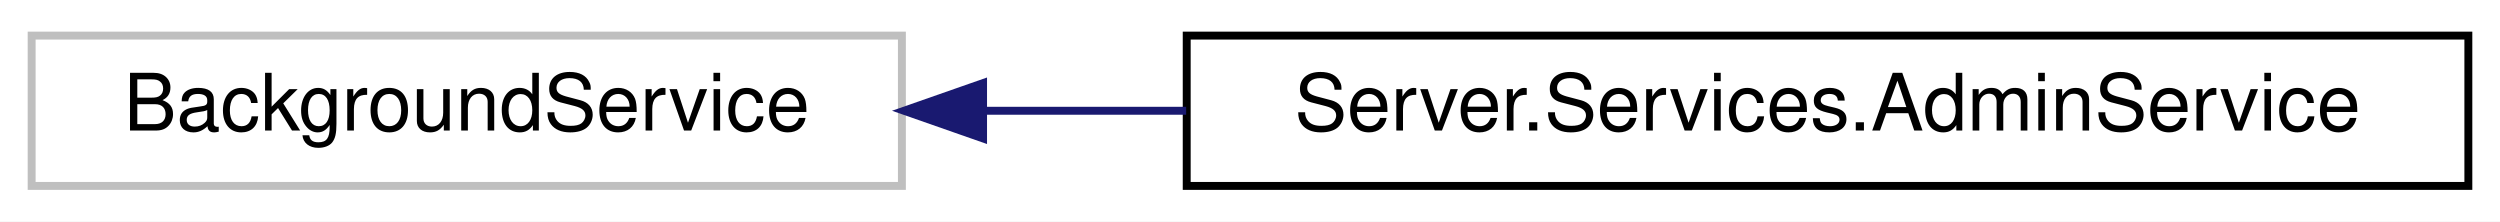
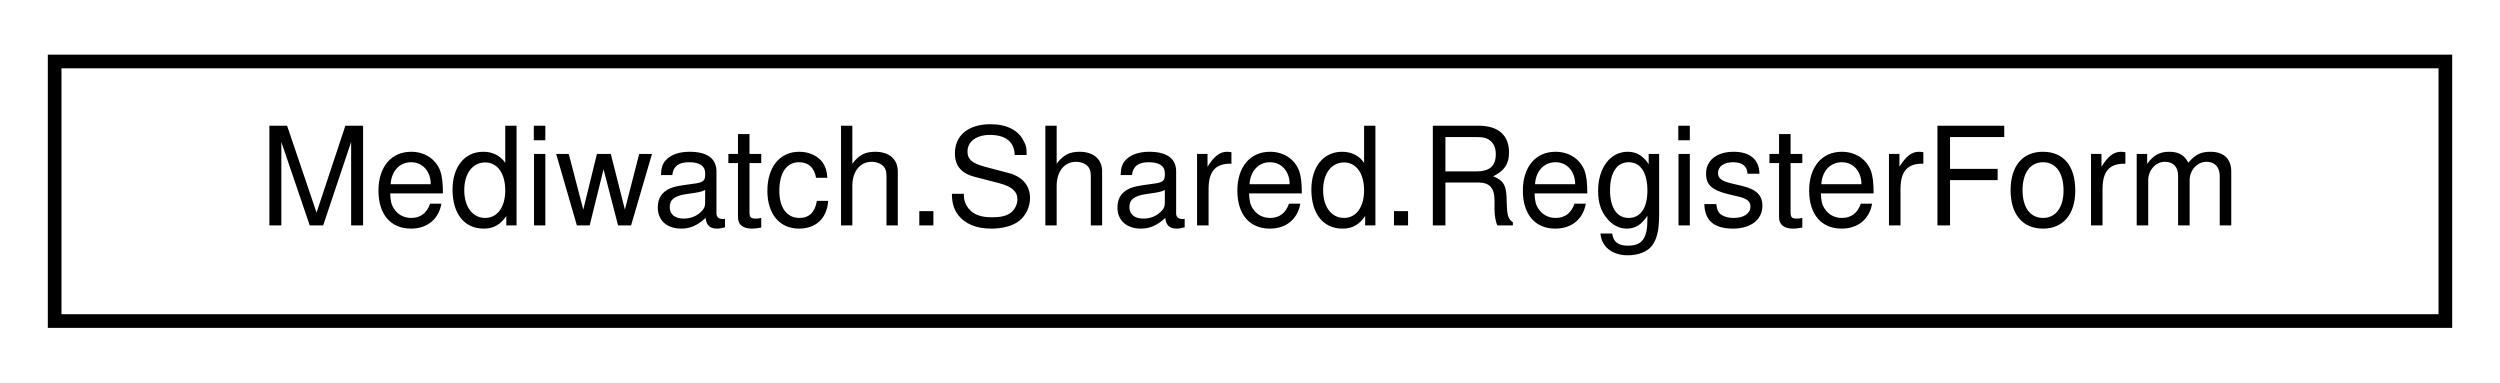
- <svg xmlns="http://www.w3.org/2000/svg" xmlns:xlink="http://www.w3.org/1999/xlink" width="316pt" height="28pt" viewBox="0.00 0.00 316.00 28.00">
+ <svg xmlns="http://www.w3.org/2000/svg" xmlns:xlink="http://www.w3.org/1999/xlink" width="183pt" height="28pt" viewBox="0.00 0.00 183.00 28.00">
  <g id="graph0" class="graph" transform="scale(1 1) rotate(0) translate(4 24)">
-     <polygon fill="white" stroke="transparent" points="-4,4 -4,-24 312,-24 312,4 -4,4" />
+     <polygon fill="white" stroke="transparent" points="-4,4 -4,-24 179,-24 179,4 -4,4" />
    <g id="node1" class="node">
      <g id="a_node1">
-         <a xlink:title=" ">
-           <polygon fill="white" stroke="#bfbfbf" points="0,-0.5 0,-19.5 110,-19.5 110,-0.5 0,-0.5" />
-           <text text-anchor="middle" x="55" y="-7.5" font-family="Helvetica,sans-Serif" font-size="10.00">BackgroundService</text>
+         <a xlink:href="class_mediwatch_1_1_shared_1_1_register_form.html" target="_top" xlink:title=" ">
+           <polygon fill="white" stroke="black" points="0,-0.5 0,-19.5 175,-19.5 175,-0.5 0,-0.5" />
+           <text text-anchor="middle" x="87.5" y="-7.5" font-family="Helvetica,sans-Serif" font-size="10.00">Mediwatch.Shared.RegisterForm</text>
        </a>
      </g>
    </g>
-     <g id="node2" class="node">
-       <g id="a_node2">
-         <a xlink:href="class_server_1_1_services_1_1_admin_service.html" target="_top" xlink:title=" ">
-           <polygon fill="white" stroke="black" points="146,-0.5 146,-19.5 308,-19.5 308,-0.5 146,-0.5" />
-           <text text-anchor="middle" x="227" y="-7.5" font-family="Helvetica,sans-Serif" font-size="10.00">Server.Services.AdminService</text>
-         </a>
-       </g>
-     </g>
-     <g id="edge1" class="edge">
-       <path fill="none" stroke="midnightblue" d="M120.3,-10C128.68,-10 137.34,-10 145.93,-10" />
-       <polygon fill="midnightblue" stroke="midnightblue" points="120.26,-6.5 110.26,-10 120.26,-13.5 120.26,-6.5" />
-     </g>
  </g>
</svg>
